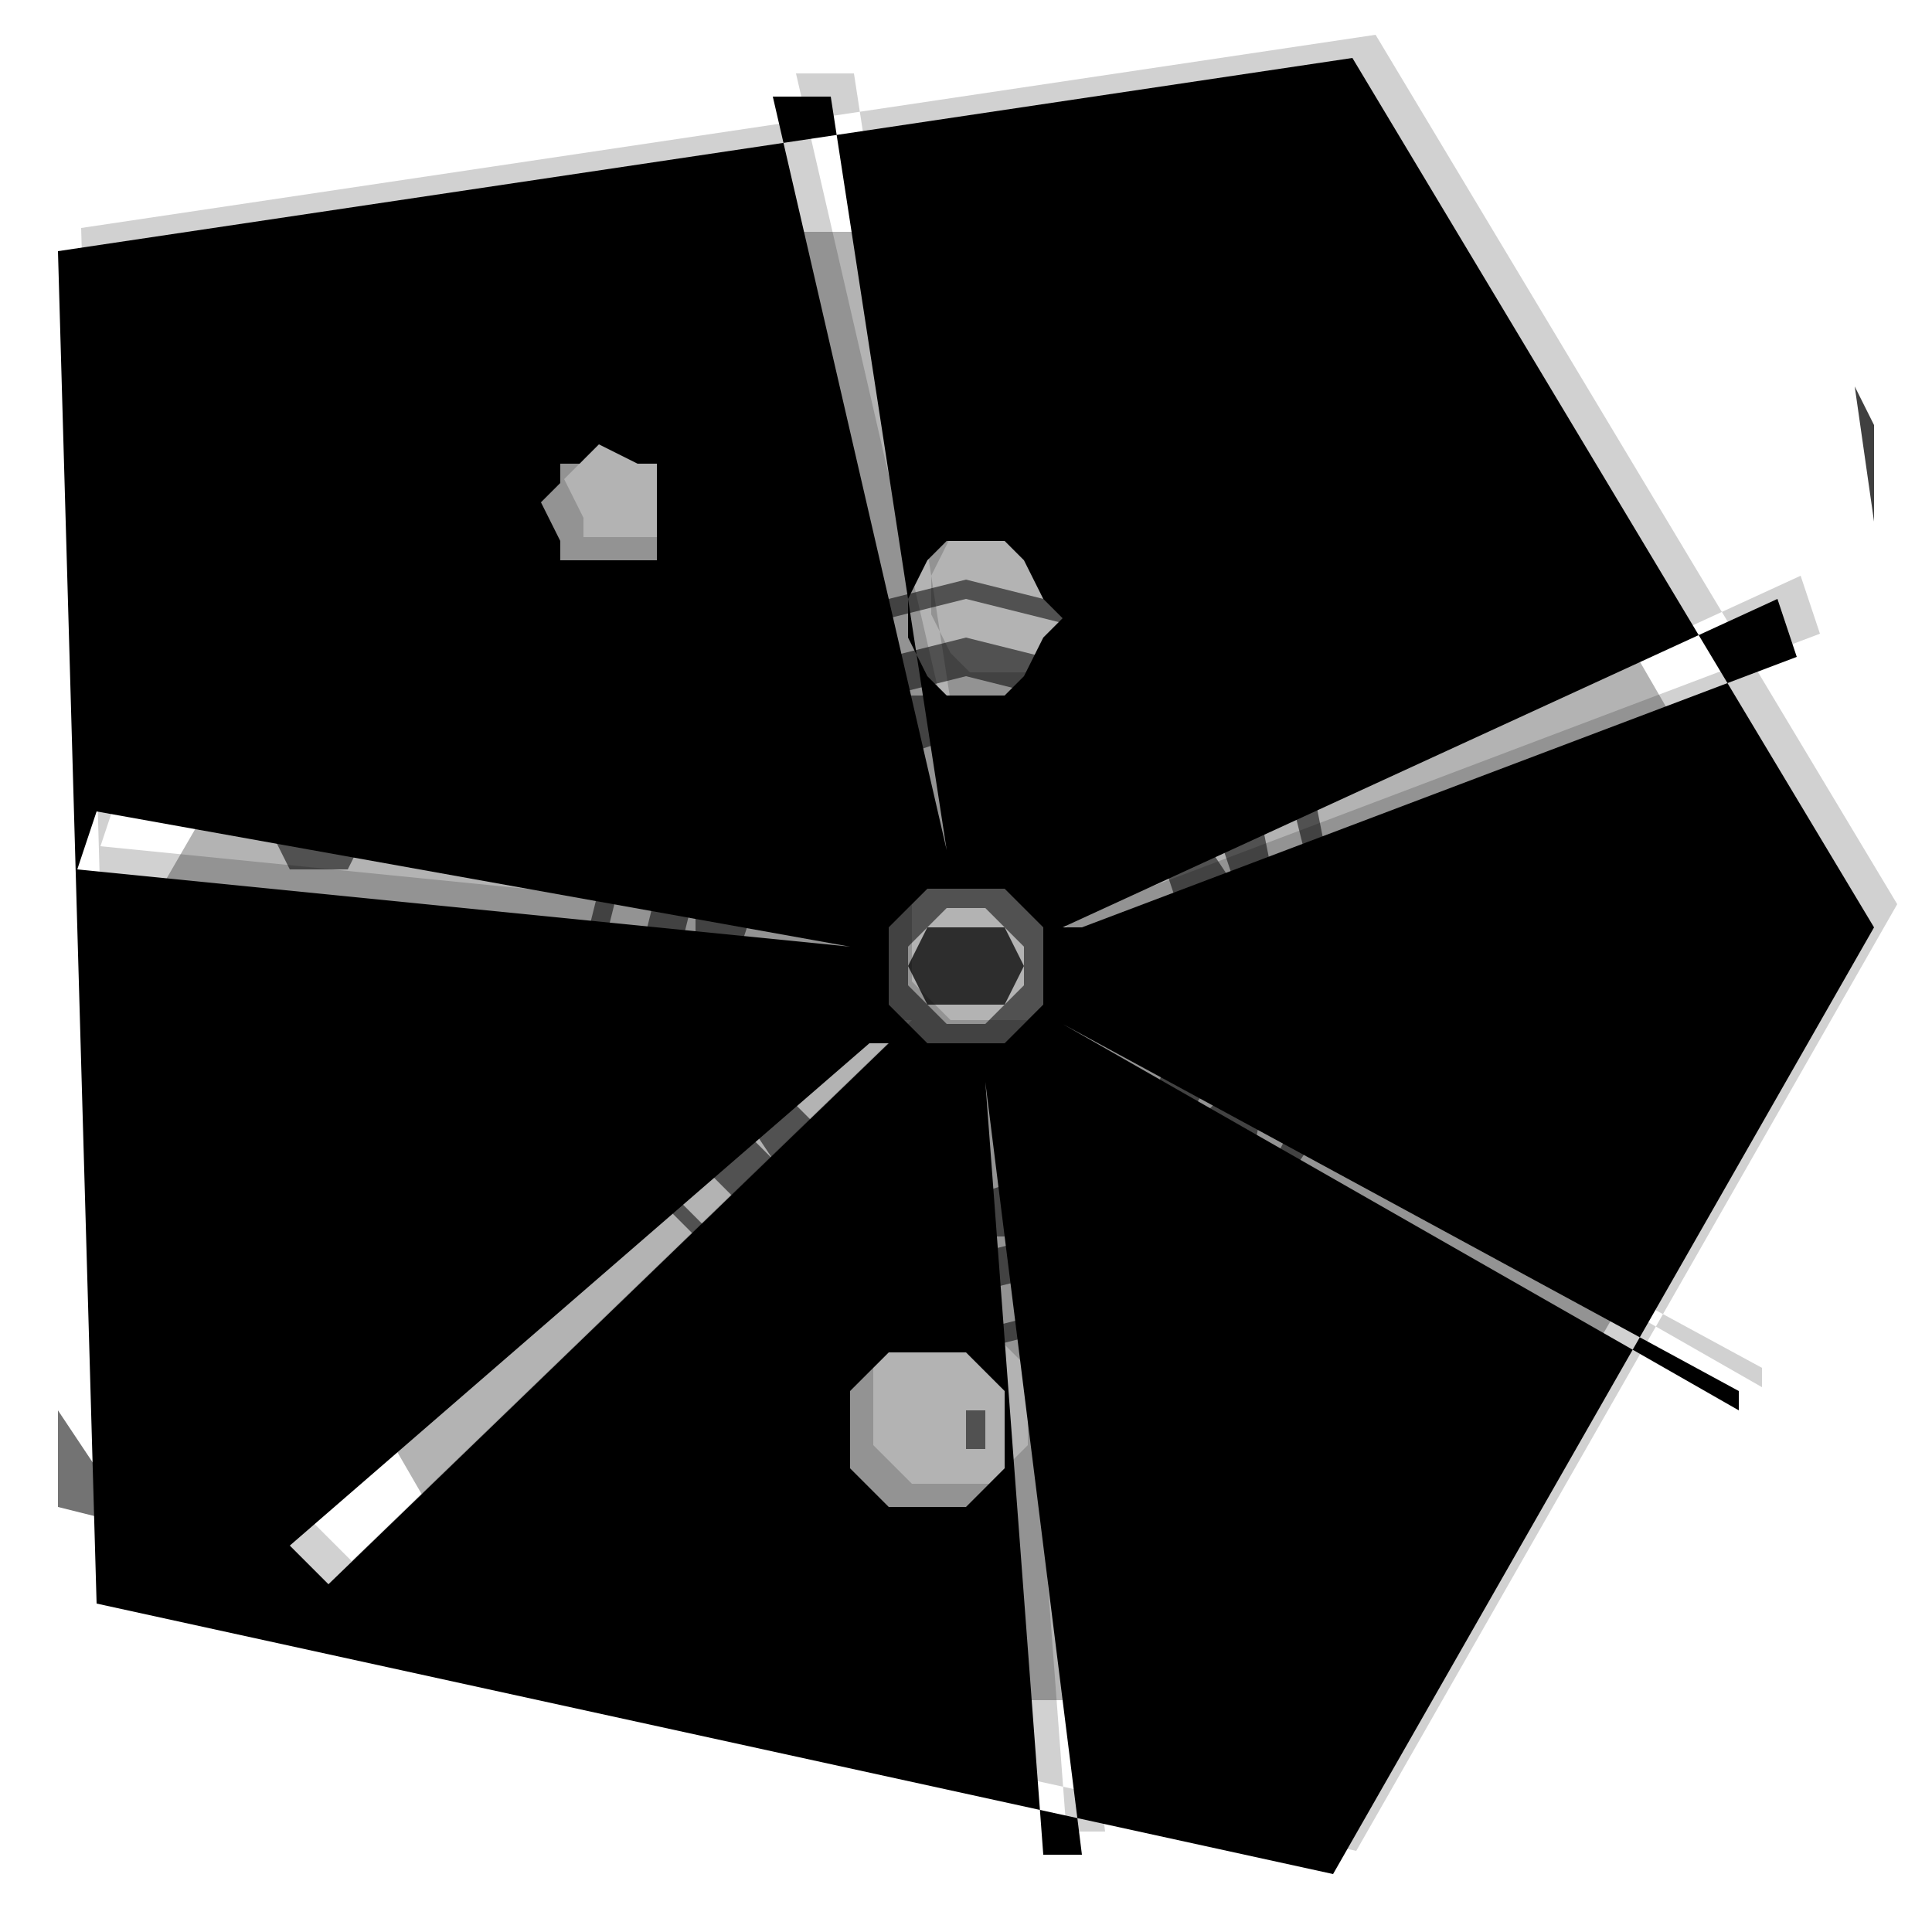
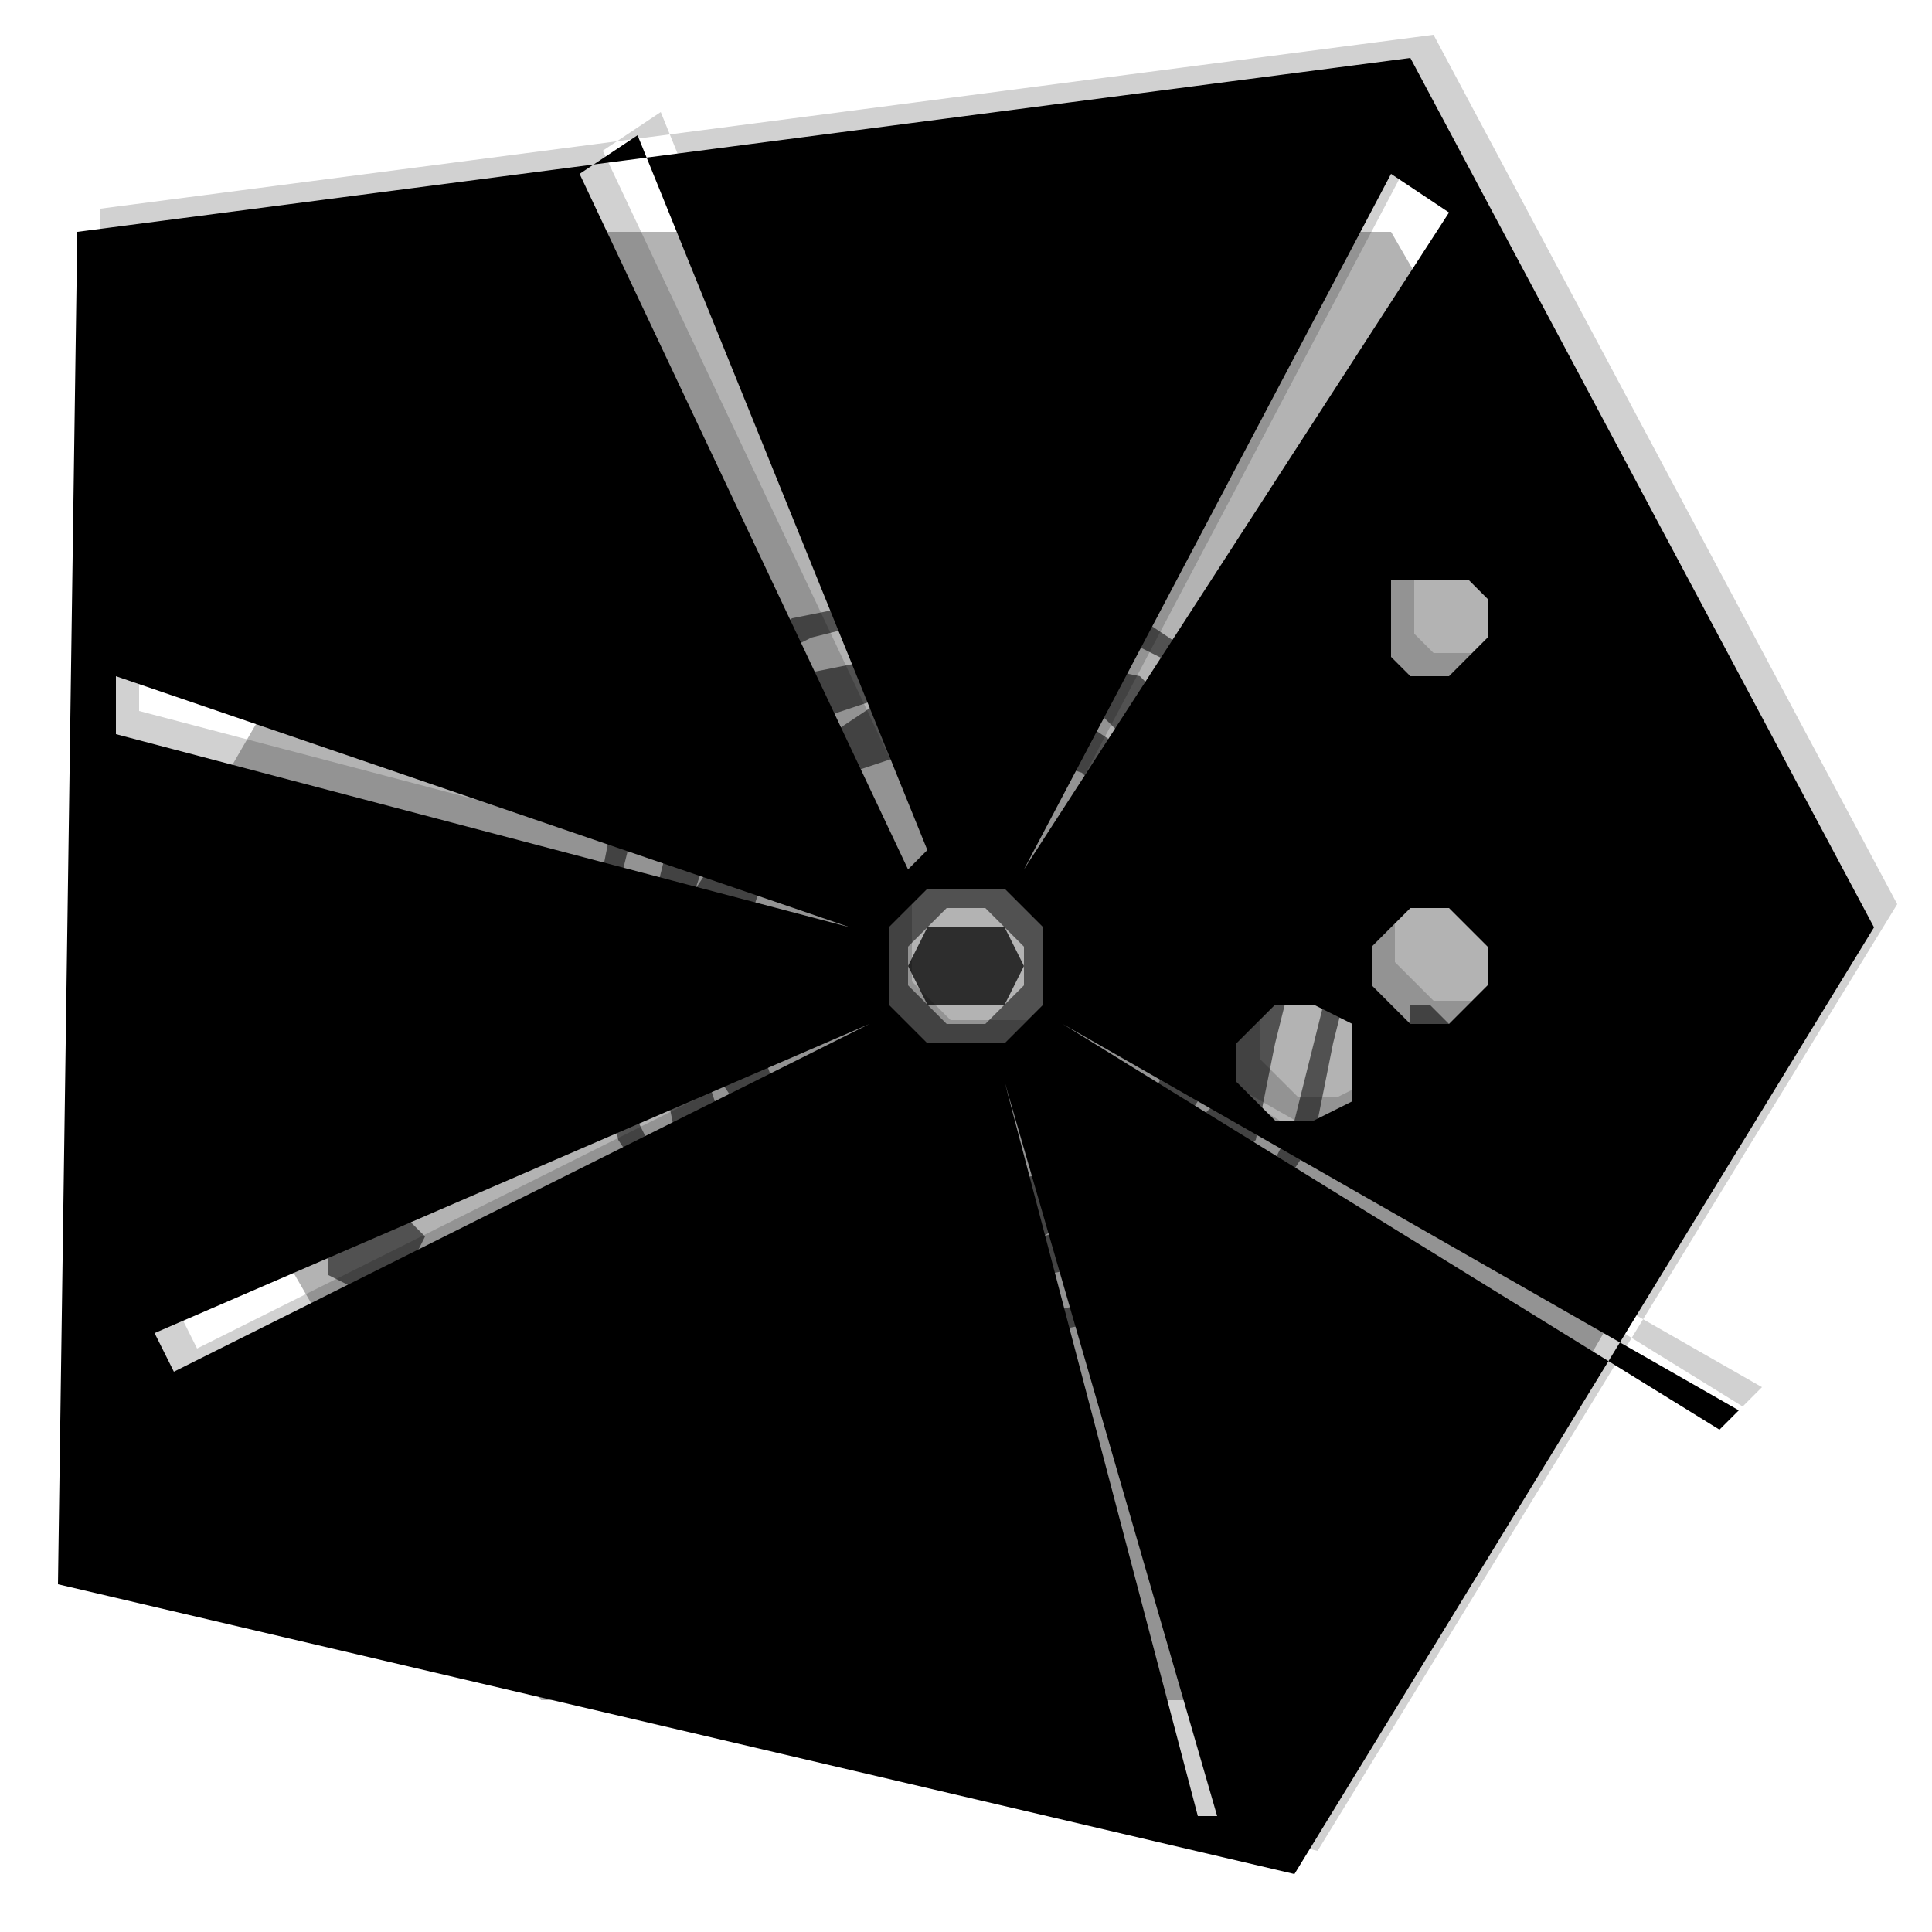
<svg xmlns="http://www.w3.org/2000/svg" viewBox="0 0 100 100" role="img" aria-label="@playform/ets-plugin-dsh-cost - interlace-tile">
  <style>
		@media (prefers-reduced-motion: no-preference) {
			.ets-plugin-dsh-cost-scene * { transform-box: view-box; transform-origin: 50% 50%; }
- 		.ets-plugin-dsh-cost-counter { animation: ets-plugin-dsh-cost-counter 23s linear -5s infinite; }
+ 		.ets-plugin-dsh-cost-counter { animation: ets-plugin-dsh-cost-counter 21s linear -7s infinite; }
		@keyframes ets-plugin-dsh-cost-counter { to { transform: rotate(-360deg); } }
- 		.ets-plugin-dsh-cost-breathe { animation: ets-plugin-dsh-cost-breathe 7s ease-in-out -5s infinite; }
+ 		.ets-plugin-dsh-cost-breathe { animation: ets-plugin-dsh-cost-breathe 7s ease-in-out -7s infinite; }
		@keyframes ets-plugin-dsh-cost-breathe { 50% { transform: scale(1.06); opacity: 0.85; } }
- 		.ets-plugin-dsh-cost-fire { animation: ets-plugin-dsh-cost-fire 2.9s ease-in-out infinite; }
+ 		.ets-plugin-dsh-cost-fire { animation: ets-plugin-dsh-cost-fire 3.0s ease-in-out infinite; }
		@keyframes ets-plugin-dsh-cost-fire { 0%, 100% { opacity: 0.35; } 50% { opacity: 1; } }
- 		.ets-plugin-dsh-cost-twinkle { animation: ets-plugin-dsh-cost-twinkle 6s ease-in-out -5s infinite; }
+ 		.ets-plugin-dsh-cost-twinkle { animation: ets-plugin-dsh-cost-twinkle 9s ease-in-out -7s infinite; }
		@keyframes ets-plugin-dsh-cost-twinkle { 0%, 100% { transform: scale(0.94); opacity: 0.4; } 50% { transform: scale(1.06); opacity: 1; } }
- 		.ets-plugin-dsh-cost-trace { animation: ets-plugin-dsh-cost-trace 6s ease-in-out -5s infinite; }
+ 		.ets-plugin-dsh-cost-trace { animation: ets-plugin-dsh-cost-trace 4s ease-in-out -7s infinite; }
		@keyframes ets-plugin-dsh-cost-trace { 0%, 100% { transform: translate(0, 0); opacity: 1; } 50% { transform: translate(1.4px, -1.4px); opacity: 0.35; } }
		}
	</style>
  <defs>
    <path id="ets-plugin-dsh-cost-0" d="M94,50 L72,88 L28,88 L6,50 L28,12 L72,12 Z" />
-     <path id="ets-plugin-dsh-cost-1" d="M26,29 L25,31 L23,31 L22,31 L21,29 L22,27 L23,27 L25,27 Z" />
-     <path id="ets-plugin-dsh-cost-2" d="M19,43 L18,45 L17,45 L15,45 L14,43 L15,41 L17,41 L18,41 Z" />
+     <path id="ets-plugin-dsh-cost-1" d="M41,82 L41,84 L39,85 L37,84 L37,82 L37,80 L39,80 L41,80 Z" />
+     <path id="ets-plugin-dsh-cost-2" d="M22,64 L21,66 L19,67 L17,66 L17,64 L17,63 L19,62 L21,63 Z" />
    <path id="ets-plugin-dsh-cost-3" d="M64,50 L64,54 L62,57 L60,60 L57,62 L54,64 L50,64 L46,64 L43,62 L40,60 L38,57 L36,54 L36,50 L36,46 L38,43 L40,40 L43,38 L46,36 L50,36 L54,36 L57,38 L60,40 L62,43 L64,46 Z M62,50 L61,53 L60,56 L58,58 L56,60 L53,61 L50,62 L47,61 L44,60 L42,58 L40,56 L39,53 L38,50 L39,47 L40,44 L42,42 L44,40 L47,39 L50,38 L53,39 L56,40 L58,42 L60,44 L61,47 Z" />
    <path id="ets-plugin-dsh-cost-4" d="M67,50 L66,54 L65,59 L62,62 L59,65 L54,66 L50,67 L46,66 L42,65 L38,62 L35,59 L34,54 L33,50 L34,46 L35,42 L38,38 L41,35 L46,34 L50,33 L54,34 L59,35 L62,38 L65,41 L66,46 Z M65,50 L64,54 L63,57 L60,60 L57,63 L54,64 L50,65 L46,64 L43,63 L40,60 L37,57 L36,54 L35,50 L36,46 L37,43 L40,40 L43,37 L46,36 L50,35 L54,36 L57,37 L60,40 L63,43 L64,46 Z" />
-     <path id="ets-plugin-dsh-cost-5" d="M97,48 L69,97 L5,83 L3,13 L70,3 Z M55,53 L90,72 L90,73 L55,53 Z M55,32 L54,33 L53,35 L52,36 L51,36 L49,36 L48,35 L47,33 L47,32 L47,31 L48,29 L49,28 L51,28 L52,28 L53,29 L54,31 Z M51,56 L56,96 L54,96 L51,56 Z M46,54 L17,82 L15,80 L45,54 Z M52,74 L52,76 L51,77 L50,78 L48,78 L46,78 L45,77 L44,76 L44,74 L44,72 L45,71 L46,70 L48,70 L50,70 L51,71 L52,72 Z M44,49 L4,45 L5,42 L44,49 Z M49,44 L40,5 L43,5 L49,44 Z M34,26 L34,28 L34,29 L33,29 L31,29 L30,29 L29,29 L29,28 L28,26 L29,25 L29,24 L30,24 L31,23 L33,24 L34,24 L34,25 Z M55,48 L92,31 L93,34 L56,48 Z M54,50 L54,52 L53,53 L52,54 L50,54 L48,54 L47,53 L46,52 L46,50 L46,48 L47,47 L48,46 L50,46 L52,46 L53,47 L54,48 Z" />
+     <path id="ets-plugin-dsh-cost-5" d="M97,48 L67,97 L3,82 L4,12 L73,3 Z M55,53 L90,73 L89,74 L55,53 Z M70,55 L70,56 L70,57 L68,58 L67,58 L66,58 L65,57 L64,56 L64,55 L64,54 L65,53 L66,52 L67,52 L68,52 L70,53 L70,54 Z M52,56 L63,94 L62,94 L52,56 Z M45,53 L9,71 L8,69 L45,53 Z M77,50 L77,51 L76,52 L75,53 L74,53 L73,53 L72,52 L71,51 L71,50 L71,49 L72,48 L73,47 L74,47 L75,47 L76,48 L77,49 Z M44,48 L6,38 L6,35 L44,48 Z M47,45 L30,9 L33,7 L48,44 Z M77,32 L77,33 L76,34 L75,35 L74,35 L73,35 L72,34 L72,33 L72,32 L72,31 L72,30 L73,30 L74,30 L75,30 L76,30 L77,31 Z M53,45 L72,9 L75,11 L53,45 Z M54,50 L54,52 L53,53 L52,54 L50,54 L48,54 L47,53 L46,52 L46,50 L46,48 L47,47 L48,46 L50,46 L52,46 L53,47 L54,48 Z" />
    <path id="ets-plugin-dsh-cost-6" d="M55,50 L55,52 L54,54 L52,55 L50,55 L48,55 L46,54 L45,52 L45,50 L45,48 L46,46 L48,45 L50,45 L52,45 L54,46 L55,48 Z M53,50 L53,51 L52,52 L51,53 L50,53 L49,53 L48,52 L47,51 L47,50 L47,49 L48,48 L49,47 L50,47 L51,47 L52,48 L53,49 Z" />
-     <path id="ets-plugin-dsh-cost-7" d="M92,48 L86,50 L92,52 Z" />
-     <path id="ets-plugin-dsh-cost-8" d="M70,50 L69,54 L68,59 L66,62 L62,66 L59,68 L54,69 L50,70 L46,69 L41,68 L38,66 L34,62 L32,59 L31,54 L30,50 L31,46 L32,41 L34,38 L38,34 L41,32 L46,31 L50,30 L54,31 L59,32 L62,34 L66,38 L68,41 L69,46 Z M69,50 L68,54 L67,58 L65,62 L62,65 L58,67 L54,68 L50,69 L46,68 L42,67 L38,65 L35,62 L33,58 L32,54 L31,50 L32,46 L33,42 L35,38 L38,35 L42,33 L46,32 L50,31 L54,32 L58,33 L62,35 L65,38 L67,42 L68,46 Z" />
-     <path id="ets-plugin-dsh-cost-9" d="M74,57 L73,58 L73,58 L72,57 L73,56 L73,56 Z" />
-     <path id="ets-plugin-dsh-cost-10" d="M51,74 L51,75 L50,75 L50,74 L50,73 L51,73 Z" />
-     <path id="ets-plugin-dsh-cost-11" d="M28,58 L28,59 L27,59 L27,58 L27,57 L28,57 Z" />
-     <path id="ets-plugin-dsh-cost-12" d="M36,31 L36,32 L35,32 L35,31 L35,30 L36,30 Z" />
-     <path id="ets-plugin-dsh-cost-13" d="M65,30 L64,31 L63,31 L63,30 L63,30 L64,30 Z" />
-     <path id="ets-plugin-dsh-cost-14" d="M41,3 L44,3 L48,3 Z" />
-     <path id="ets-plugin-dsh-cost-15" d="M39,3 L41,3 L45,3 Z" />
-     <path id="ets-plugin-dsh-cost-16" d="M7,79 L3,78 L3,73 Z" />
-     <path id="ets-plugin-dsh-cost-17" d="M96,20 L97,22 L97,27 Z" />
-     <path id="ets-plugin-dsh-cost-18" d="M53,50 L52,52 L51,52 L49,52 L48,52 L47,50 L48,48 L49,48 L51,48 L52,48 Z" />
+     <path id="ets-plugin-dsh-cost-7" d="M75,53 L74,54 L73,54 L73,53 L73,52 L74,52 Z" />
+     <path id="ets-plugin-dsh-cost-8" d="M27,47 L27,48 L26,48 L25,47 L26,46 L27,46 Z" />
+     <path id="ets-plugin-dsh-cost-9" d="M92,48 L86,50 L92,52 Z" />
+     <path id="ets-plugin-dsh-cost-10" d="M70,50 L69,54 L68,59 L66,62 L62,66 L59,68 L54,69 L50,70 L46,69 L41,68 L38,66 L34,62 L32,59 L31,54 L30,50 L31,46 L32,41 L34,38 L38,34 L41,32 L46,31 L50,30 L54,31 L59,32 L62,34 L66,38 L68,41 L69,46 Z M69,50 L68,54 L67,58 L65,62 L62,65 L58,67 L54,68 L50,69 L46,68 L42,67 L38,65 L35,62 L33,58 L32,54 L31,50 L32,46 L33,42 L35,38 L38,35 L42,33 L46,32 L50,31 L54,32 L58,33 L62,35 L65,38 L67,42 L68,46 Z" />
+     <path id="ets-plugin-dsh-cost-11" d="M74,57 L73,58 L73,58 L72,57 L73,56 L73,56 Z" />
+     <path id="ets-plugin-dsh-cost-12" d="M51,74 L51,75 L50,75 L50,74 L50,73 L51,73 Z" />
+     <path id="ets-plugin-dsh-cost-13" d="M28,58 L28,59 L27,59 L27,58 L27,57 L28,57 Z" />
+     <path id="ets-plugin-dsh-cost-14" d="M36,31 L36,32 L35,32 L35,31 L35,30 L36,30 Z" />
+     <path id="ets-plugin-dsh-cost-15" d="M65,30 L64,31 L63,31 L63,30 L63,30 L64,30 Z" />
+     <path id="ets-plugin-dsh-cost-16" d="M34,97 L32,97 L31,97 Z" />
+     <path id="ets-plugin-dsh-cost-17" d="M3,35 L3,33 L3,32 Z" />
+     <path id="ets-plugin-dsh-cost-18" d="M97,34 L97,36 L97,39 Z" />
+     <path id="ets-plugin-dsh-cost-19" d="M49,97 L47,97 L45,97 Z" />
+     <path id="ets-plugin-dsh-cost-20" d="M53,50 L52,52 L51,52 L49,52 L48,52 L47,50 L48,48 L49,48 L51,48 L52,48 Z" />
  </defs>
  <g class="ets-plugin-dsh-cost-scene">
    <g fill="currentColor" fill-opacity="0.3" fill-rule="evenodd">
      <use class="ets-plugin-dsh-cost-breathe" href="#ets-plugin-dsh-cost-0" />
    </g>
    <g fill="currentColor" fill-opacity="0.55" fill-rule="evenodd">
-       <use class="ets-plugin-dsh-cost-fire" style="animation-delay:-5.00s" href="#ets-plugin-dsh-cost-1" />
-       <use class="ets-plugin-dsh-cost-fire" style="animation-delay:-5.18s" href="#ets-plugin-dsh-cost-2" />
+       <use class="ets-plugin-dsh-cost-fire" style="animation-delay:-7.00s" href="#ets-plugin-dsh-cost-1" />
+       <use class="ets-plugin-dsh-cost-fire" style="animation-delay:-7.18s" href="#ets-plugin-dsh-cost-2" />
      <use class="ets-plugin-dsh-cost-breathe" href="#ets-plugin-dsh-cost-3" />
      <use class="ets-plugin-dsh-cost-breathe" href="#ets-plugin-dsh-cost-4" />
    </g>
    <g fill="currentColor" fill-opacity="1" fill-rule="evenodd">
      <use class="ets-plugin-dsh-cost-breathe" href="#ets-plugin-dsh-cost-5" />
    </g>
    <g fill="currentColor" fill-opacity="0.55" fill-rule="evenodd">
      <use class="ets-plugin-dsh-cost-breathe" href="#ets-plugin-dsh-cost-6" />
+       <use class="ets-plugin-dsh-cost-counter" href="#ets-plugin-dsh-cost-7" />
+       <use class="ets-plugin-dsh-cost-counter" href="#ets-plugin-dsh-cost-8" />
    </g>
    <g fill="currentColor" fill-opacity="0.75" fill-rule="evenodd">
-       <use class="ets-plugin-dsh-cost-fire" style="animation-delay:-5.36s" href="#ets-plugin-dsh-cost-7" />
+       <use class="ets-plugin-dsh-cost-fire" style="animation-delay:-7.36s" href="#ets-plugin-dsh-cost-9" />
    </g>
    <g fill="currentColor" fill-opacity="0.55" fill-rule="evenodd">
-       <use class="ets-plugin-dsh-cost-breathe" href="#ets-plugin-dsh-cost-8" />
-       <use class="ets-plugin-dsh-cost-counter" href="#ets-plugin-dsh-cost-9" />
-       <use class="ets-plugin-dsh-cost-counter" href="#ets-plugin-dsh-cost-10" />
+       <use class="ets-plugin-dsh-cost-breathe" href="#ets-plugin-dsh-cost-10" />
      <use class="ets-plugin-dsh-cost-counter" href="#ets-plugin-dsh-cost-11" />
      <use class="ets-plugin-dsh-cost-counter" href="#ets-plugin-dsh-cost-12" />
      <use class="ets-plugin-dsh-cost-counter" href="#ets-plugin-dsh-cost-13" />
-       <use class="ets-plugin-dsh-cost-twinkle" href="#ets-plugin-dsh-cost-14" />
-     </g>
-     <g fill="currentColor" fill-opacity="0.75" fill-rule="evenodd">
-       <use class="ets-plugin-dsh-cost-twinkle" href="#ets-plugin-dsh-cost-15" />
-     </g>
-     <g fill="currentColor" fill-opacity="0.55" fill-rule="evenodd">
+       <use class="ets-plugin-dsh-cost-counter" href="#ets-plugin-dsh-cost-14" />
+       <use class="ets-plugin-dsh-cost-counter" href="#ets-plugin-dsh-cost-15" />
      <use class="ets-plugin-dsh-cost-twinkle" href="#ets-plugin-dsh-cost-16" />
    </g>
    <g fill="currentColor" fill-opacity="0.75" fill-rule="evenodd">
      <use class="ets-plugin-dsh-cost-twinkle" href="#ets-plugin-dsh-cost-17" />
-       <use class="ets-plugin-dsh-cost-breathe" href="#ets-plugin-dsh-cost-18" />
+     </g>
+     <g fill="currentColor" fill-opacity="0.55" fill-rule="evenodd">
+       <use class="ets-plugin-dsh-cost-twinkle" href="#ets-plugin-dsh-cost-18" />
+     </g>
+     <g fill="currentColor" fill-opacity="0.75" fill-rule="evenodd">
+       <use class="ets-plugin-dsh-cost-twinkle" href="#ets-plugin-dsh-cost-19" />
+       <use class="ets-plugin-dsh-cost-breathe" href="#ets-plugin-dsh-cost-20" />
    </g>
    <g class="ets-plugin-dsh-cost-trace" fill="currentColor" fill-opacity="0.18" fill-rule="evenodd" stroke="none">
      <g transform="translate(1.2,-1.2)">
        <use href="#ets-plugin-dsh-cost-5" />
      </g>
    </g>
  </g>
</svg>
